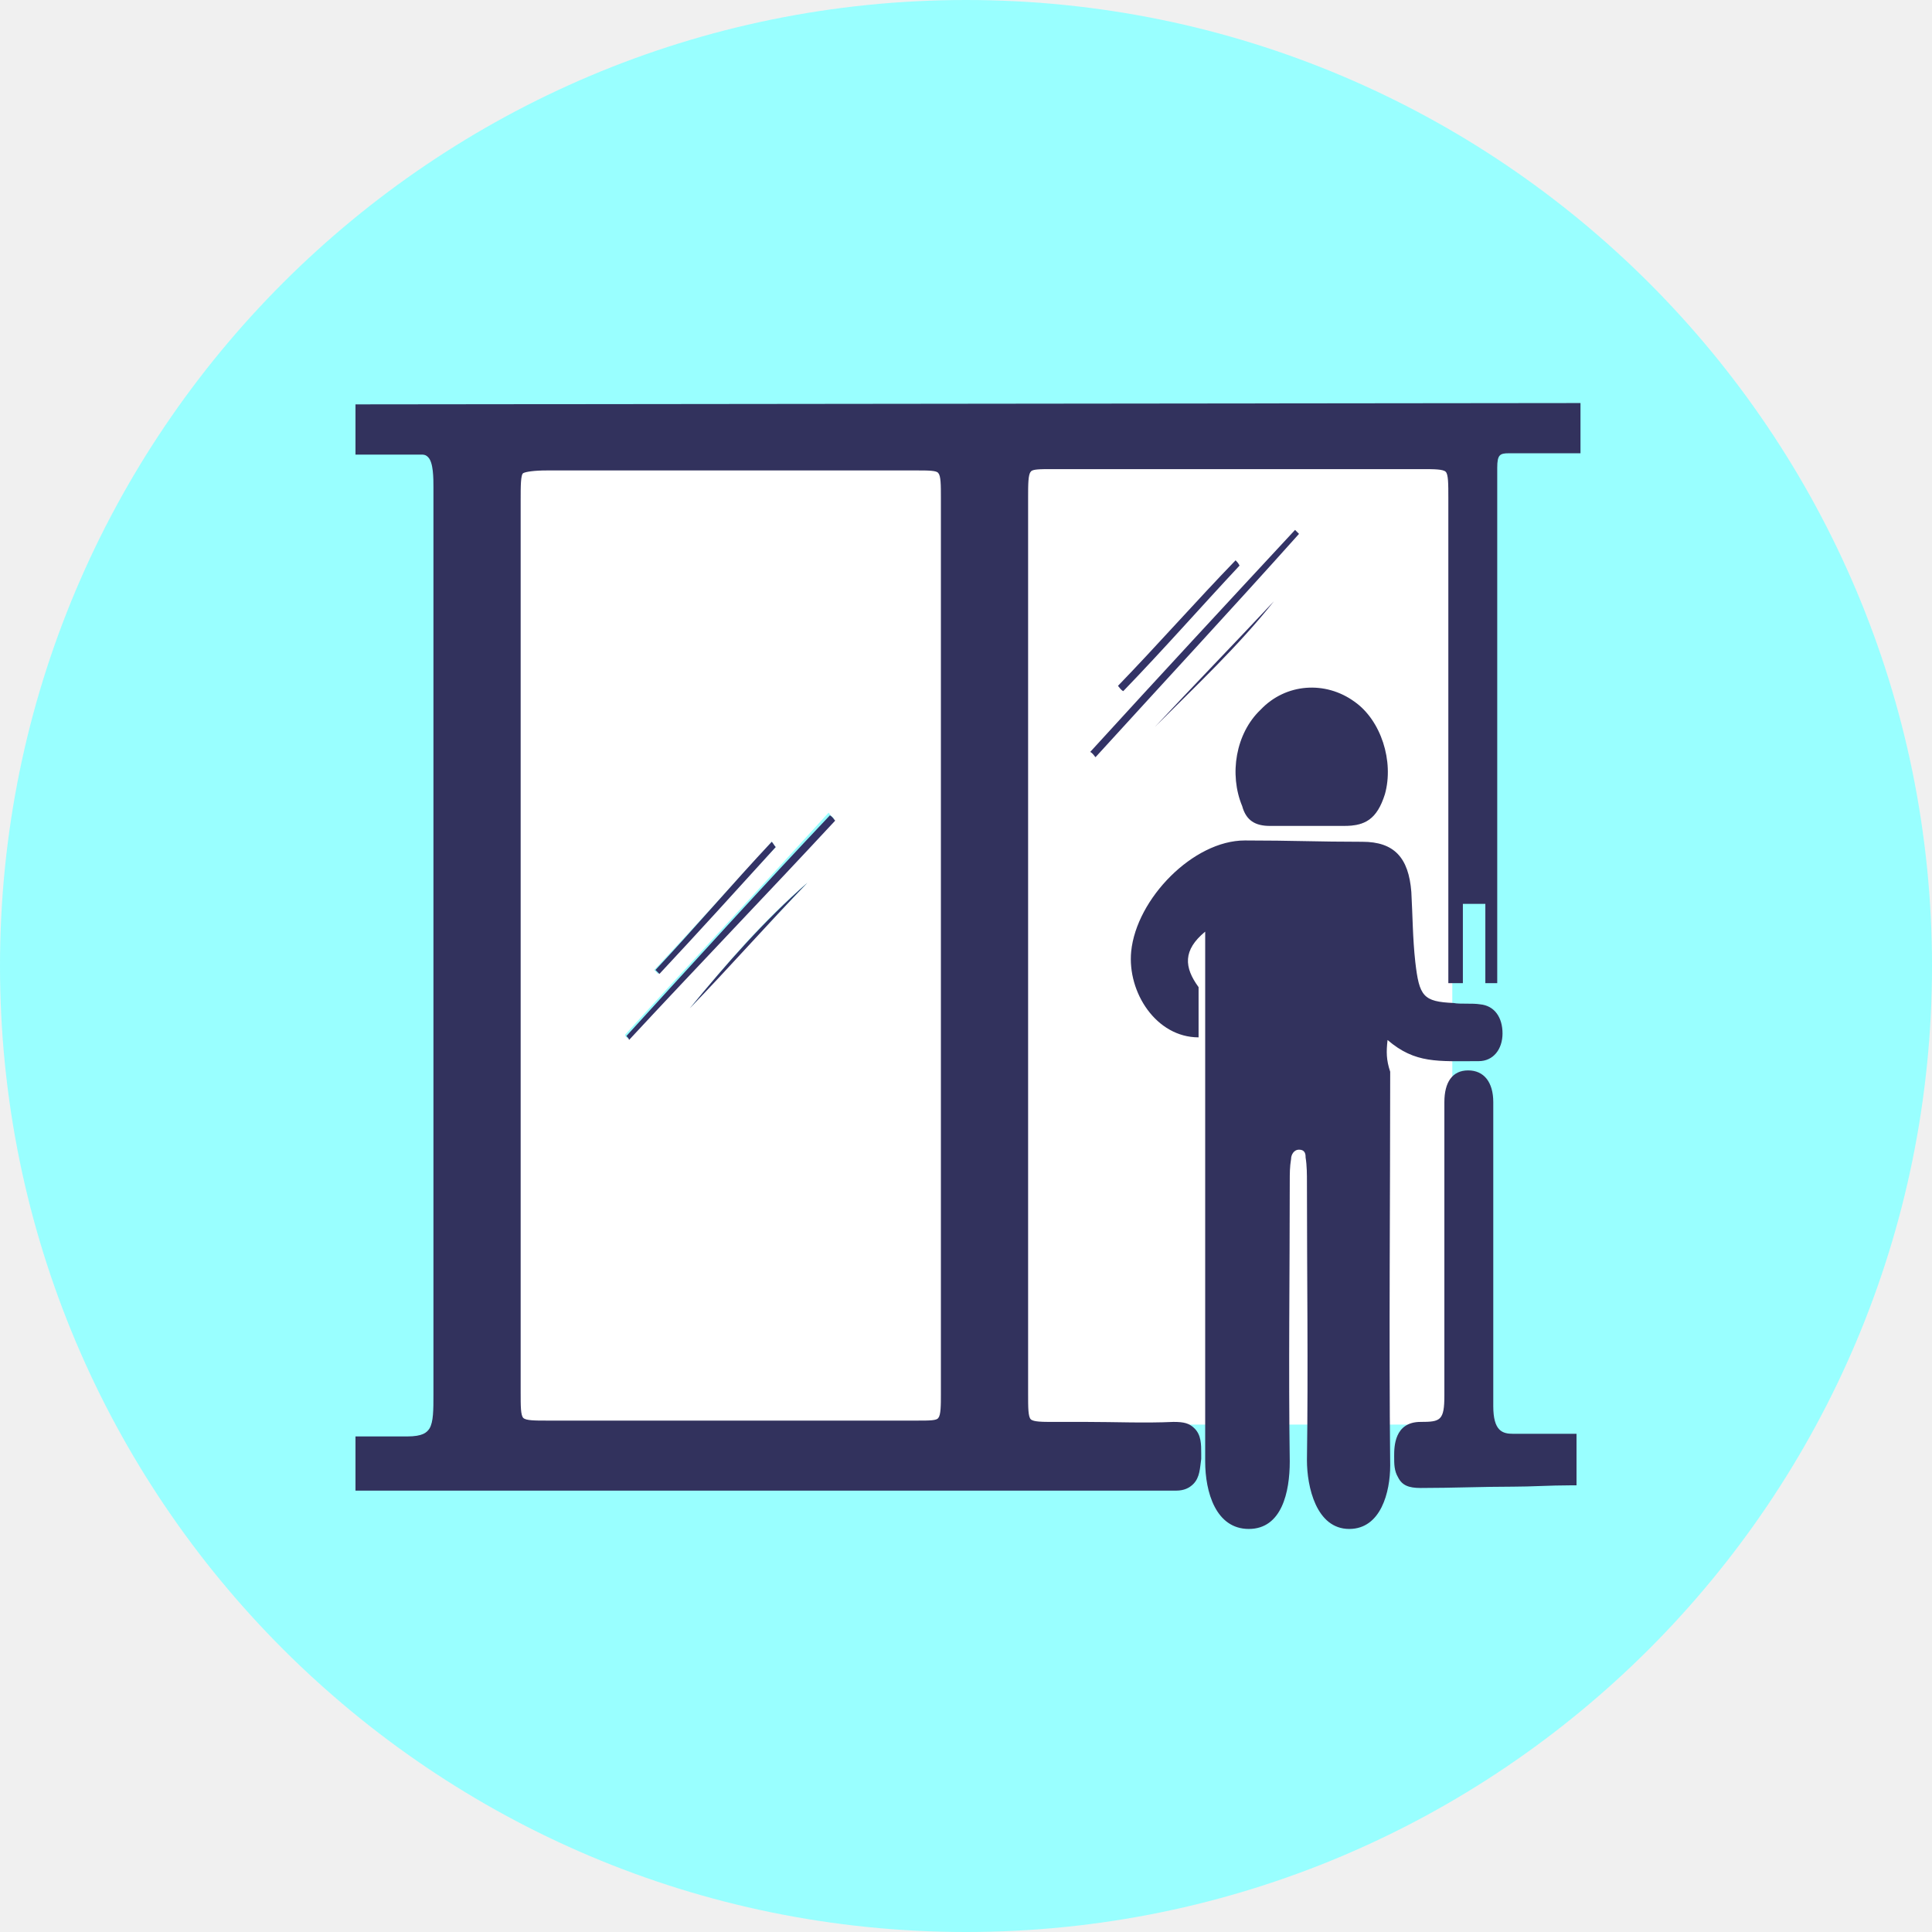
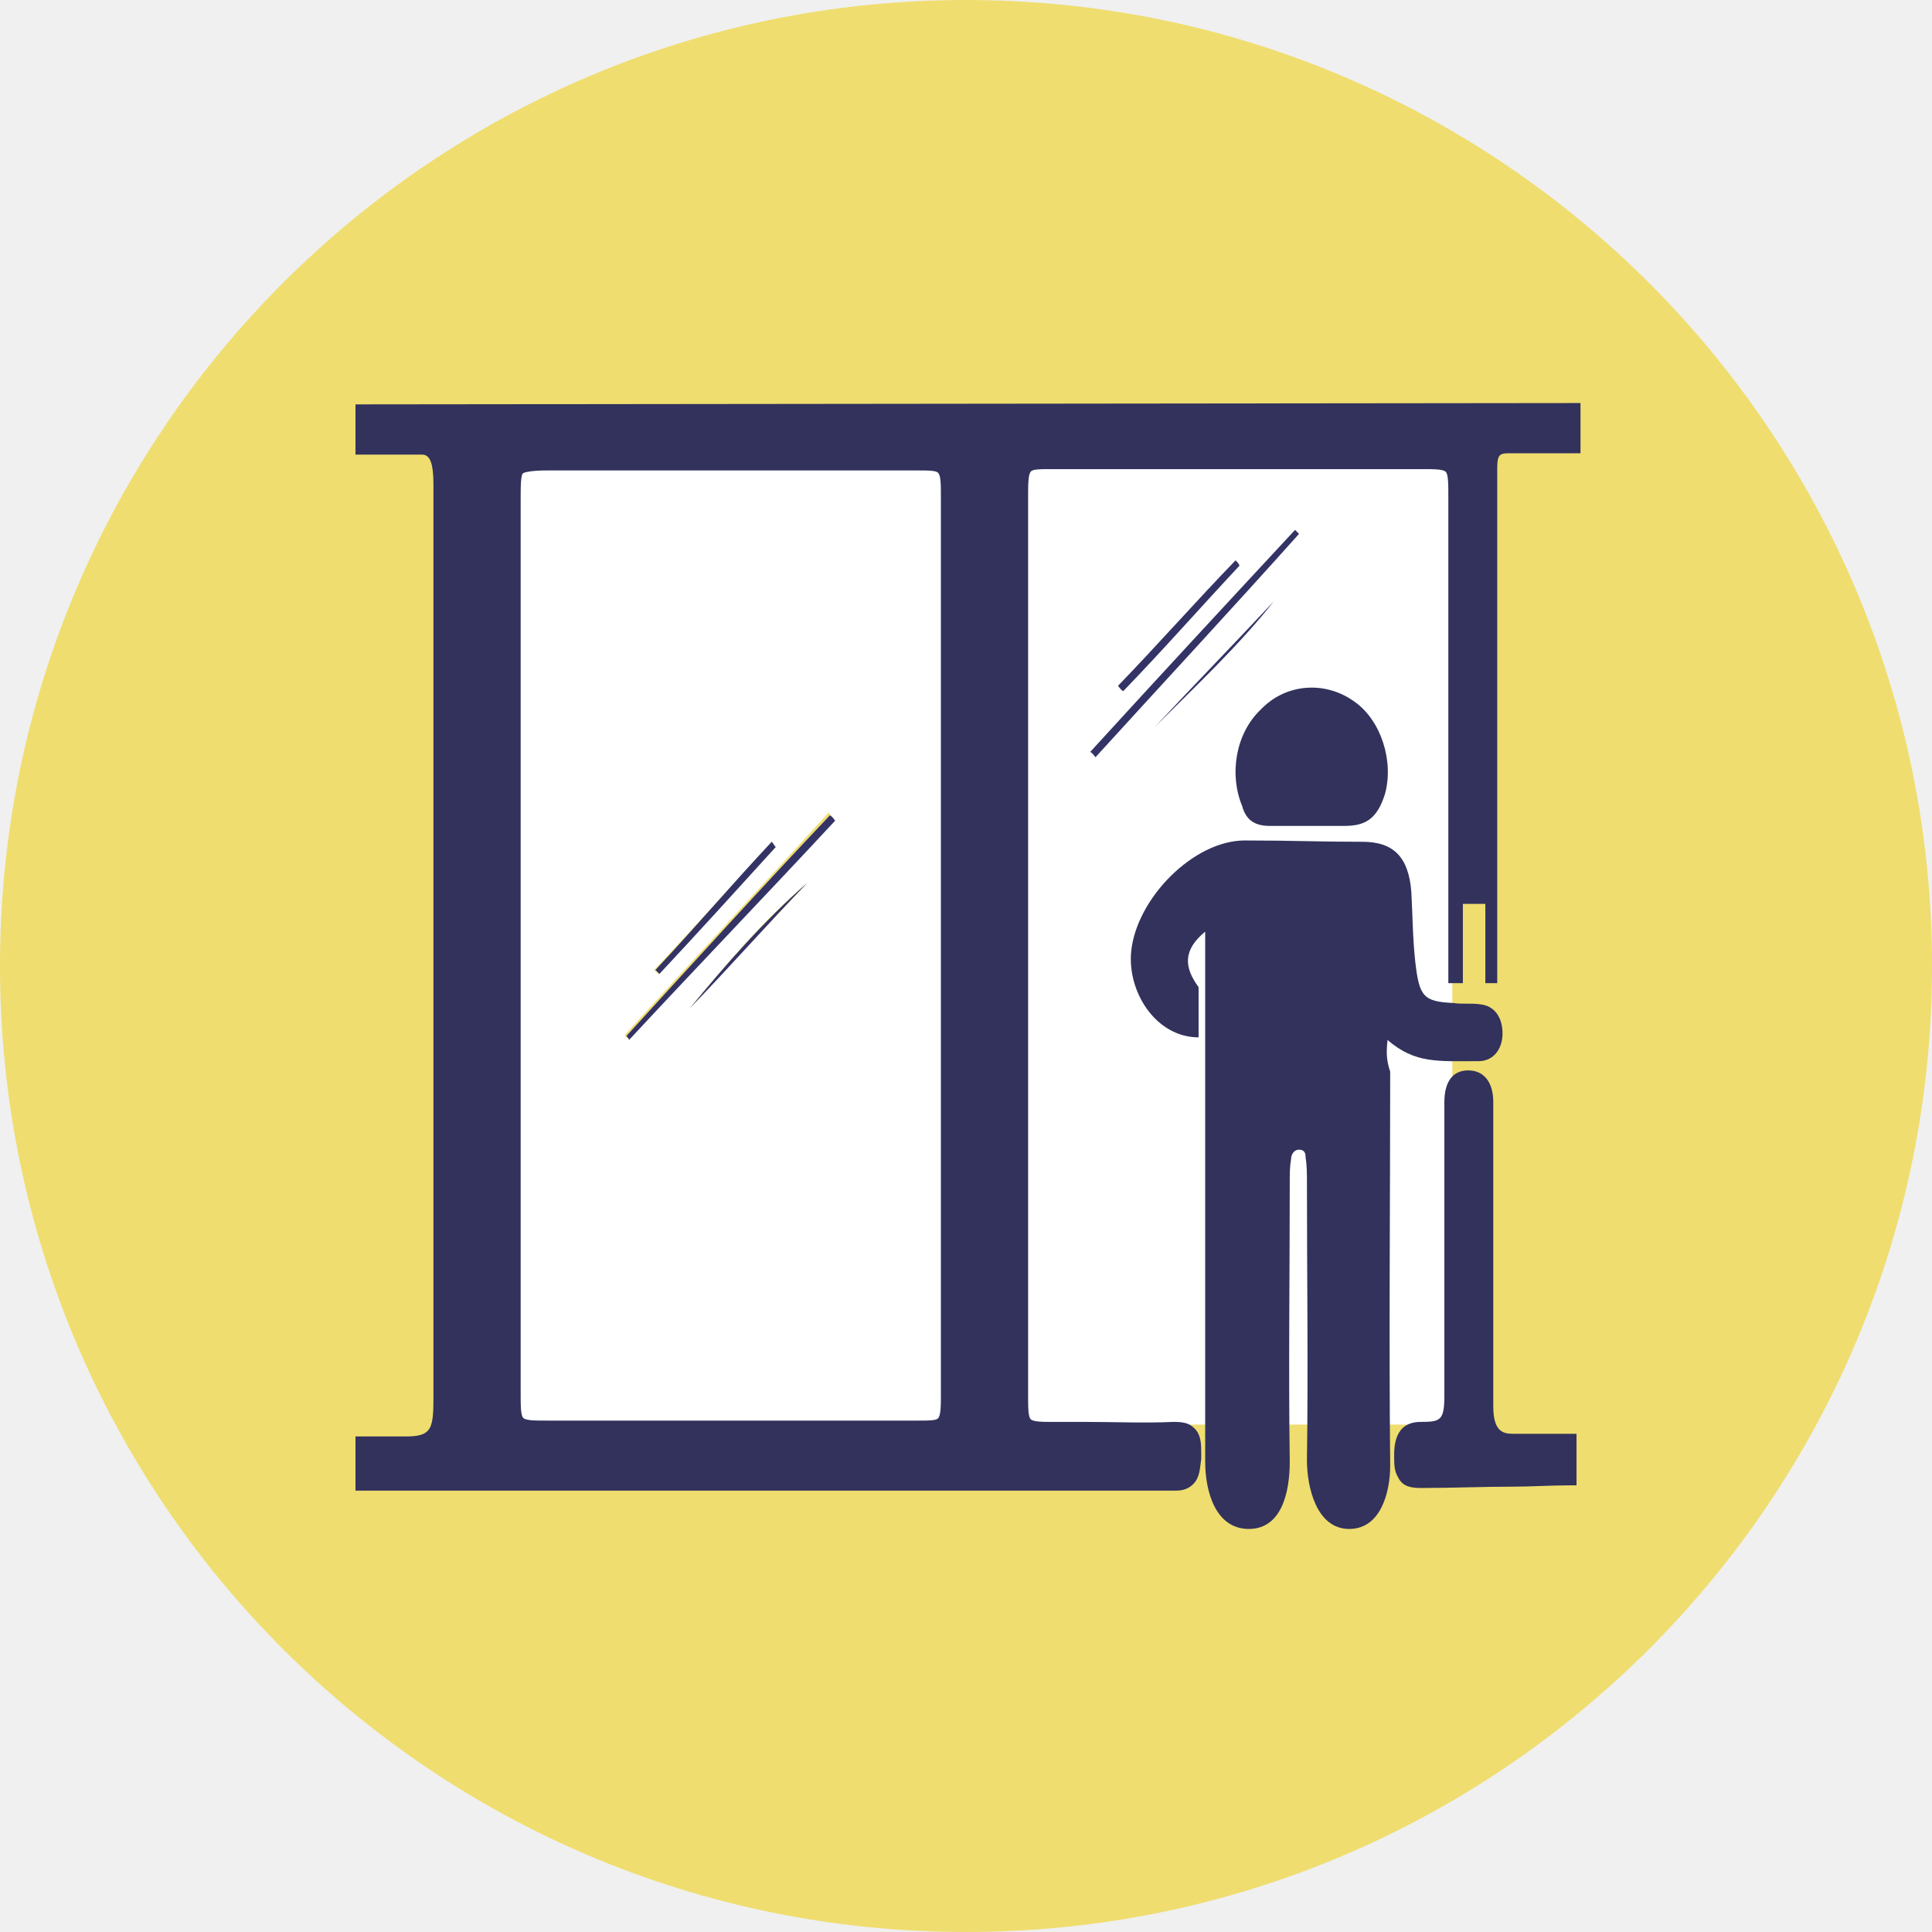
<svg xmlns="http://www.w3.org/2000/svg" version="1.1" id="Layer_1" x="0px" y="0px" viewBox="0 0 146.2 146.2" style="enable-background:new 0 0 146.2 146.2;" xml:space="preserve">
  <style type="text/css">
- 	.st0{fill:#99FFFF;}
+ 	.st0{fill:#EFDD6F;}
	.st1{fill:#FFFFFF;}
	.st2{fill:none;}
	.st3{fill:#32325D;}
	.st4{fill:#333366;}
</style>
  <circle class="st0" cx="73.1" cy="73.1" r="73.1" />
  <g>
    <g>
      <path class="st1" d="M110,37.6c0-2.6,0-2.6-2.4-2.6c-9.3,0-18.5,0-27.8,0c-2.4,0-2.4,0-2.4,2.7c0,22.5,0,45.1,0,67.6    c0,2.5,0,2.5,2.2,2.5c9.4,0,18.8,0,28.2,0c2.1,0,2.1,0,2.1-2.4c0-11.3,0-22.6,0-33.9l0,0C110,60.2,110,48.9,110,37.6z" />
      <path class="st2" d="M74.2,34.5c-0.1,24.1-0.1,47-0.1,70.9c0,0.7-0.1,2.7,0,3.3c0,0,0.5,0,0.6,0c0-24.8,0-49.7,0-74.6    C74.4,34.3,74.2,34.4,74.2,34.5z" />
      <path class="st2" d="M110.9,69.2c0,1.6,0,3.2,0,4.9h0.9c0-1.9,0-3.1-0.1-4.9C111.5,69.2,111.2,69.2,110.9,69.2z" />
-       <path class="st3" d="M105,78.7c2.1,1.8,3.8,1.6,6.9,1.6c1.1,0,1.8-0.9,1.8-2.1c0-1.2-0.6-2.1-1.7-2.2c-0.6-0.1-1.5,0-2-0.1    c-2.3-0.1-2.6-0.5-2.9-3.1c-0.2-1.8-0.2-3.5-0.3-5.3c-0.2-2.6-1.3-3.8-3.7-3.8c-3.4,0-5.3-0.1-8.9-0.1c-3.9,0-8.2,4.4-8.6,8.4    c-0.3,3.1,1.9,6.5,5.1,6.5c0-1.3,0-2.7,0-3.8c-1.1-1.5-1.2-2.8,0.5-4.2c0,0.9,0,1.9,0,2.8c0,12.4,0,24.8,0,37.3    c0,2.3,0.8,5.1,3.3,5.1s3.1-2.8,3.1-5.1c-0.1-6.9,0-14.3,0-21.2c0-0.6,0-1.1,0.1-1.7c0-0.3,0.2-0.7,0.6-0.7c0.5,0,0.5,0.4,0.5,0.6    c0.1,0.6,0.1,1.3,0.1,1.9c0,7.1,0.1,13.9,0,21c0,2,0.7,5.2,3.2,5.2c2.4,0,3.1-2.8,3.1-4.8c-0.1-9.9,0-19.9,0-29.8    C104.9,80.2,104.9,79.6,105,78.7z" />
+       <path class="st3" d="M105,78.7c2.1,1.8,3.8,1.6,6.9,1.6c1.1,0,1.8-0.9,1.8-2.1s-0.6-2.1-1.7-2.2c-0.6-0.1-1.5,0-2-0.1    c-2.3-0.1-2.6-0.5-2.9-3.1c-0.2-1.8-0.2-3.5-0.3-5.3c-0.2-2.6-1.3-3.8-3.7-3.8c-3.4,0-5.3-0.1-8.9-0.1c-3.9,0-8.2,4.4-8.6,8.4    c-0.3,3.1,1.9,6.5,5.1,6.5c0-1.3,0-2.7,0-3.8c-1.1-1.5-1.2-2.8,0.5-4.2c0,0.9,0,1.9,0,2.8c0,12.4,0,24.8,0,37.3    c0,2.3,0.8,5.1,3.3,5.1s3.1-2.8,3.1-5.1c-0.1-6.9,0-14.3,0-21.2c0-0.6,0-1.1,0.1-1.7c0-0.3,0.2-0.7,0.6-0.7c0.5,0,0.5,0.4,0.5,0.6    c0.1,0.6,0.1,1.3,0.1,1.9c0,7.1,0.1,13.9,0,21c0,2,0.7,5.2,3.2,5.2c2.4,0,3.1-2.8,3.1-4.8c-0.1-9.9,0-19.9,0-29.8    C104.9,80.2,104.9,79.6,105,78.7z" />
      <path d="M101.6,62.5c1.7,0,2.5-0.5,3.1-2.4C104.1,62.1,103.2,62.5,101.6,62.5z" />
-       <path class="st3" d="M96.1,62.5c1.3,0,4.6,0,5.6,0c1.6,0,2.5-0.5,3.1-2.4c0.7-2.5-0.3-5.6-2.3-7c-2.2-1.6-5.2-1.4-7.1,0.6    c-1.9,1.8-2.4,4.9-1.4,7.3C94.3,62.1,95,62.5,96.1,62.5z" />
+       <path class="st3" d="M96.1,62.5c1.3,0,4.6,0,5.6,0c1.6,0,2.5-0.5,3.1-2.4c0.7-2.5-0.3-5.6-2.3-7c-2.2-1.6-5.2-1.4-7.1,0.6    C93.5,55.5,93,58.6,94,61C94.3,62.1,95,62.5,96.1,62.5z" />
      <path class="st4" d="M82.9,57.3c5.1-5.6,10.3-11.2,15.4-16.9c-0.1-0.1-0.2-0.2-0.3-0.3c-5.2,5.6-10.3,11.1-15.5,16.8    C82.7,57,82.8,57.2,82.9,57.3z" />
      <path class="st4" d="M93.5,42.4c-3,3.1-5.9,6.4-8.9,9.5c0.1,0.1,0.2,0.3,0.4,0.4c3-3.1,5.9-6.4,8.8-9.5    C93.7,42.6,93.6,42.5,93.5,42.4z" />
      <path class="st4" d="M87.4,55c3.1-3.1,6.3-6.1,9-9.5C93.4,48.7,90.3,51.9,87.4,55z" />
      <path class="st1" d="M71.6,37.7c0-2.6,0-2.6-2.4-2.6c-9.3,0-18.5,0-27.8,0c-2.4,0-2.4,0-2.4,2.7c0,22.5,0,45.1,0,67.6    c0,2.5,0,2.5,2.2,2.5c9.4,0,18.8,0,28.2,0c2.1,0,2.1,0,2.1-2.4c0-11.3,0-22.6,0-33.9l0,0C71.6,60.3,71.6,49,71.6,37.7z M58.4,63.7    c0.1,0.1,0.2,0.3,0.3,0.4c-3,3.2-5.9,6.4-8.9,9.6c-0.1-0.1-0.2-0.2-0.3-0.3C52.5,70.2,55.4,67,58.4,63.7z M52.2,76.3    c2.8-3.4,5.6-6.7,8.9-9.5C58.1,70,55.1,73.1,52.2,76.3z M47.5,78.6c-0.1-0.1-0.2-0.2-0.2-0.3c5.1-5.6,10.3-11.2,15.4-16.8    c0.1,0.1,0.2,0.3,0.4,0.4C57.9,67.5,52.7,73,47.5,78.6z" />
      <path class="st4" d="M47.4,78.4c0.1,0.1,0.2,0.2,0.2,0.3c5.2-5.6,10.4-11,15.6-16.6c-0.1-0.1-0.2-0.3-0.4-0.4    C57.6,67.2,52.6,72.7,47.4,78.4z" />
      <path class="st4" d="M58.7,64.1c-0.1-0.1-0.2-0.3-0.3-0.4c-3,3.2-5.8,6.5-8.8,9.7c0.1,0.1,0.2,0.2,0.3,0.3    C52.8,70.6,55.7,67.4,58.7,64.1z" />
      <path class="st4" d="M52.2,76.3c3-3.1,5.9-6.4,8.9-9.5C57.8,69.7,55,72.9,52.2,76.3z" />
    </g>
    <g>
      <path class="st2" d="M36,108.8c0.1,0,0.2,0,0.4,0c0-24.8,0-49.6,0-74.5c-0.1,0-0.2,0-0.4,0C36,59.1,36,83.9,36,108.8z" />
      <path class="st2" d="M69.1,35.2c-9.3,0-18.5,0-27.8,0c-2.4,0-2.4,0-2.4,2.7c0,22.5,0,45.1,0,67.6c0,2.5,0,2.5,2.2,2.5    c9.4,0,18.8,0,28.2,0c2.1,0,2.1,0,2.1-2.4c0-11.3,0-22.6,0-33.9l0,0c0-11.3,0-22.6,0-33.9C71.6,35.2,71.6,35.2,69.1,35.2z" />
      <path class="st2" d="M74.2,34.5c-0.1,24.1-0.1,47-0.1,70.9c0,0.7-0.1,2.7,0,3.3c0,0,0.5,0,0.6,0c0-24.8,0-49.7,0-74.6    C74.4,34.3,74.2,34.4,74.2,34.5z" />
      <path class="st3" d="M116.4,108.5c-0.6,0-1.2,0-1.9,0c-0.8,0-1.5-0.2-1.5-2.1c0-0.4,0-0.5,0-0.6v-6.2c0-5.4,0-10.7,0-16.2    c0-1.5-0.7-2.4-1.9-2.4s-1.8,0.9-1.8,2.4c0,6,0,12,0,18.1v4.1c0,1.9-0.3,2-1.8,2c-2,0-2,1.9-2,2.6c0,0.6,0,1.1,0.3,1.6    c0.3,0.6,0.8,0.8,1.7,0.8c2.4,0,4.7-0.1,7-0.1c1.4,0,2.8-0.1,4.3-0.1h0.5v-3.9h-0.5C117.8,108.5,117.1,108.5,116.4,108.5z" />
    </g>
    <g>
-       <path class="st2" d="M71.2,37.7c0-1,0-1.8-0.2-1.9c-0.2-0.2-0.7-0.2-1.6-0.2c-0.1,0-0.1,0-0.2,0H41.4c-0.9,0-1.6,0-1.8,0.2    s-0.2,0.9-0.2,2c0,22.5,0,45.1,0,67.6c0,1,0,1.7,0.2,1.9c0.2,0.2,0.8,0.2,1.7,0.2c9.4,0,18.8,0,28.2,0c0.7,0,1.4,0,1.5-0.2    c0.2-0.2,0.2-0.9,0.2-1.8c0-8.2,0-16.5,0-24.6v-9.7l0,0L71.2,37.7z" />
-       <path class="st3" d="M26.9,30.6v3.8h5c0.3,0,0.4,0.1,0.5,0.2c0.4,0.4,0.4,1.6,0.4,2.3c0,0.2,0,0.4,0,0.5v31.2    c0,12.3,0,24.5,0,36.9c0,1.2,0,2.1-0.3,2.6c-0.2,0.3-0.5,0.6-1.7,0.6l0,0h-3.9v4.1h55.3c0.7,0,1.4,0,2.1,0c1.5,0,3,0,4.5,0    c0.1,0,0.1,0,0.2,0c0.6,0,1-0.2,1.3-0.5c0.5-0.5,0.5-1.2,0.6-1.9c0-0.1,0-0.3,0-0.4c0-0.7,0-1.4-0.5-1.9c-0.4-0.4-0.8-0.5-1.6-0.5    c-2.2,0.1-4.4,0-6.6,0c-0.8,0-1.7,0-2.5,0c-0.8,0-1.5,0-1.7-0.2c-0.2-0.2-0.2-0.9-0.2-1.9V37.6c0-0.9,0-1.7,0.2-1.9    c0.1-0.2,0.7-0.2,1.6-0.2c4,0,8,0,12,0h16c0.9,0,1.6,0,1.8,0.2s0.2,0.9,0.2,2v10.4c0,10.7,0,22.8,0,25.8v0.5h1.1v-6h0.6h0.5h0.6v6    h0.9V74c0-2,0-11.1,0-20c0-8.5,0-16.9,0-18.6c0-1,0.2-1.1,0.9-1.1c0.9,0,1.6,0,2.2,0c0.7,0,1.5,0,2.7,0h0.5v-3.8L26.9,30.6    L26.9,30.6z M71.2,80.9c0,8.2,0,16.5,0,24.6c0,0.8,0,1.6-0.2,1.8c-0.1,0.2-0.7,0.2-1.5,0.2c-9.4,0-18.8,0-28.2,0    c-0.8,0-1.5,0-1.7-0.2c-0.2-0.2-0.2-0.9-0.2-1.9c0-22.5,0-45.1,0-67.6c0-1,0-1.9,0.2-2s0.8-0.2,1.8-0.2h27.8c0.1,0,0.1,0,0.2,0    c0.8,0,1.5,0,1.6,0.2c0.2,0.2,0.2,0.9,0.2,1.9v33.4l0,0L71.2,80.9z" />
+       <path class="st2" d="M71.2,37.7c0-1,0-1.8-0.2-1.9c-0.2-0.2-0.7-0.2-1.6-0.2c-0.1,0-0.1,0-0.2,0H41.4c-0.9,0-1.6,0-1.8,0.2    s-0.2,0.9-0.2,2c0,22.5,0,45.1,0,67.6c0,1,0,1.7,0.2,1.9c0.2,0.2,0.8,0.2,1.7,0.2c9.4,0,18.8,0,28.2,0c0.7,0,1.4,0,1.5-0.2    c0.2-0.2,0.2-0.9,0.2-1.8c0-8.2,0-16.5,0-24.6v-9.7l0,0V37.7z" />
+       <path class="st3" d="M26.9,30.6v3.8h5c0.3,0,0.4,0.1,0.5,0.2c0.4,0.4,0.4,1.6,0.4,2.3c0,0.2,0,0.4,0,0.5v31.2    c0,12.3,0,24.5,0,36.9c0,1.2,0,2.1-0.3,2.6c-0.2,0.3-0.5,0.6-1.7,0.6l0,0h-3.9v4.1h55.3c0.7,0,1.4,0,2.1,0c1.5,0,3,0,4.5,0    c0.1,0,0.1,0,0.2,0c0.6,0,1-0.2,1.3-0.5c0.5-0.5,0.5-1.2,0.6-1.9c0-0.1,0-0.3,0-0.4c0-0.7,0-1.4-0.5-1.9c-0.4-0.4-0.8-0.5-1.6-0.5    c-2.2,0.1-4.4,0-6.6,0c-0.8,0-1.7,0-2.5,0s-1.5,0-1.7-0.2s-0.2-0.9-0.2-1.9V37.6c0-0.9,0-1.7,0.2-1.9c0.1-0.2,0.7-0.2,1.6-0.2    c4,0,8,0,12,0h16c0.9,0,1.6,0,1.8,0.2s0.2,0.9,0.2,2v10.4c0,10.7,0,22.8,0,25.8v0.5h1.1v-6h0.6h0.5h0.6v6h0.9V74c0-2,0-11.1,0-20    c0-8.5,0-16.9,0-18.6c0-1,0.2-1.1,0.9-1.1c0.9,0,1.6,0,2.2,0c0.7,0,1.5,0,2.7,0h0.5v-3.8L26.9,30.6L26.9,30.6z M71.2,80.9    c0,8.2,0,16.5,0,24.6c0,0.8,0,1.6-0.2,1.8c-0.1,0.2-0.7,0.2-1.5,0.2c-9.4,0-18.8,0-28.2,0c-0.8,0-1.5,0-1.7-0.2s-0.2-0.9-0.2-1.9    c0-22.5,0-45.1,0-67.6c0-1,0-1.9,0.2-2s0.8-0.2,1.8-0.2h27.8c0.1,0,0.1,0,0.2,0c0.8,0,1.5,0,1.6,0.2c0.2,0.2,0.2,0.9,0.2,1.9v33.4    l0,0L71.2,80.9z" />
    </g>
  </g>
</svg>
